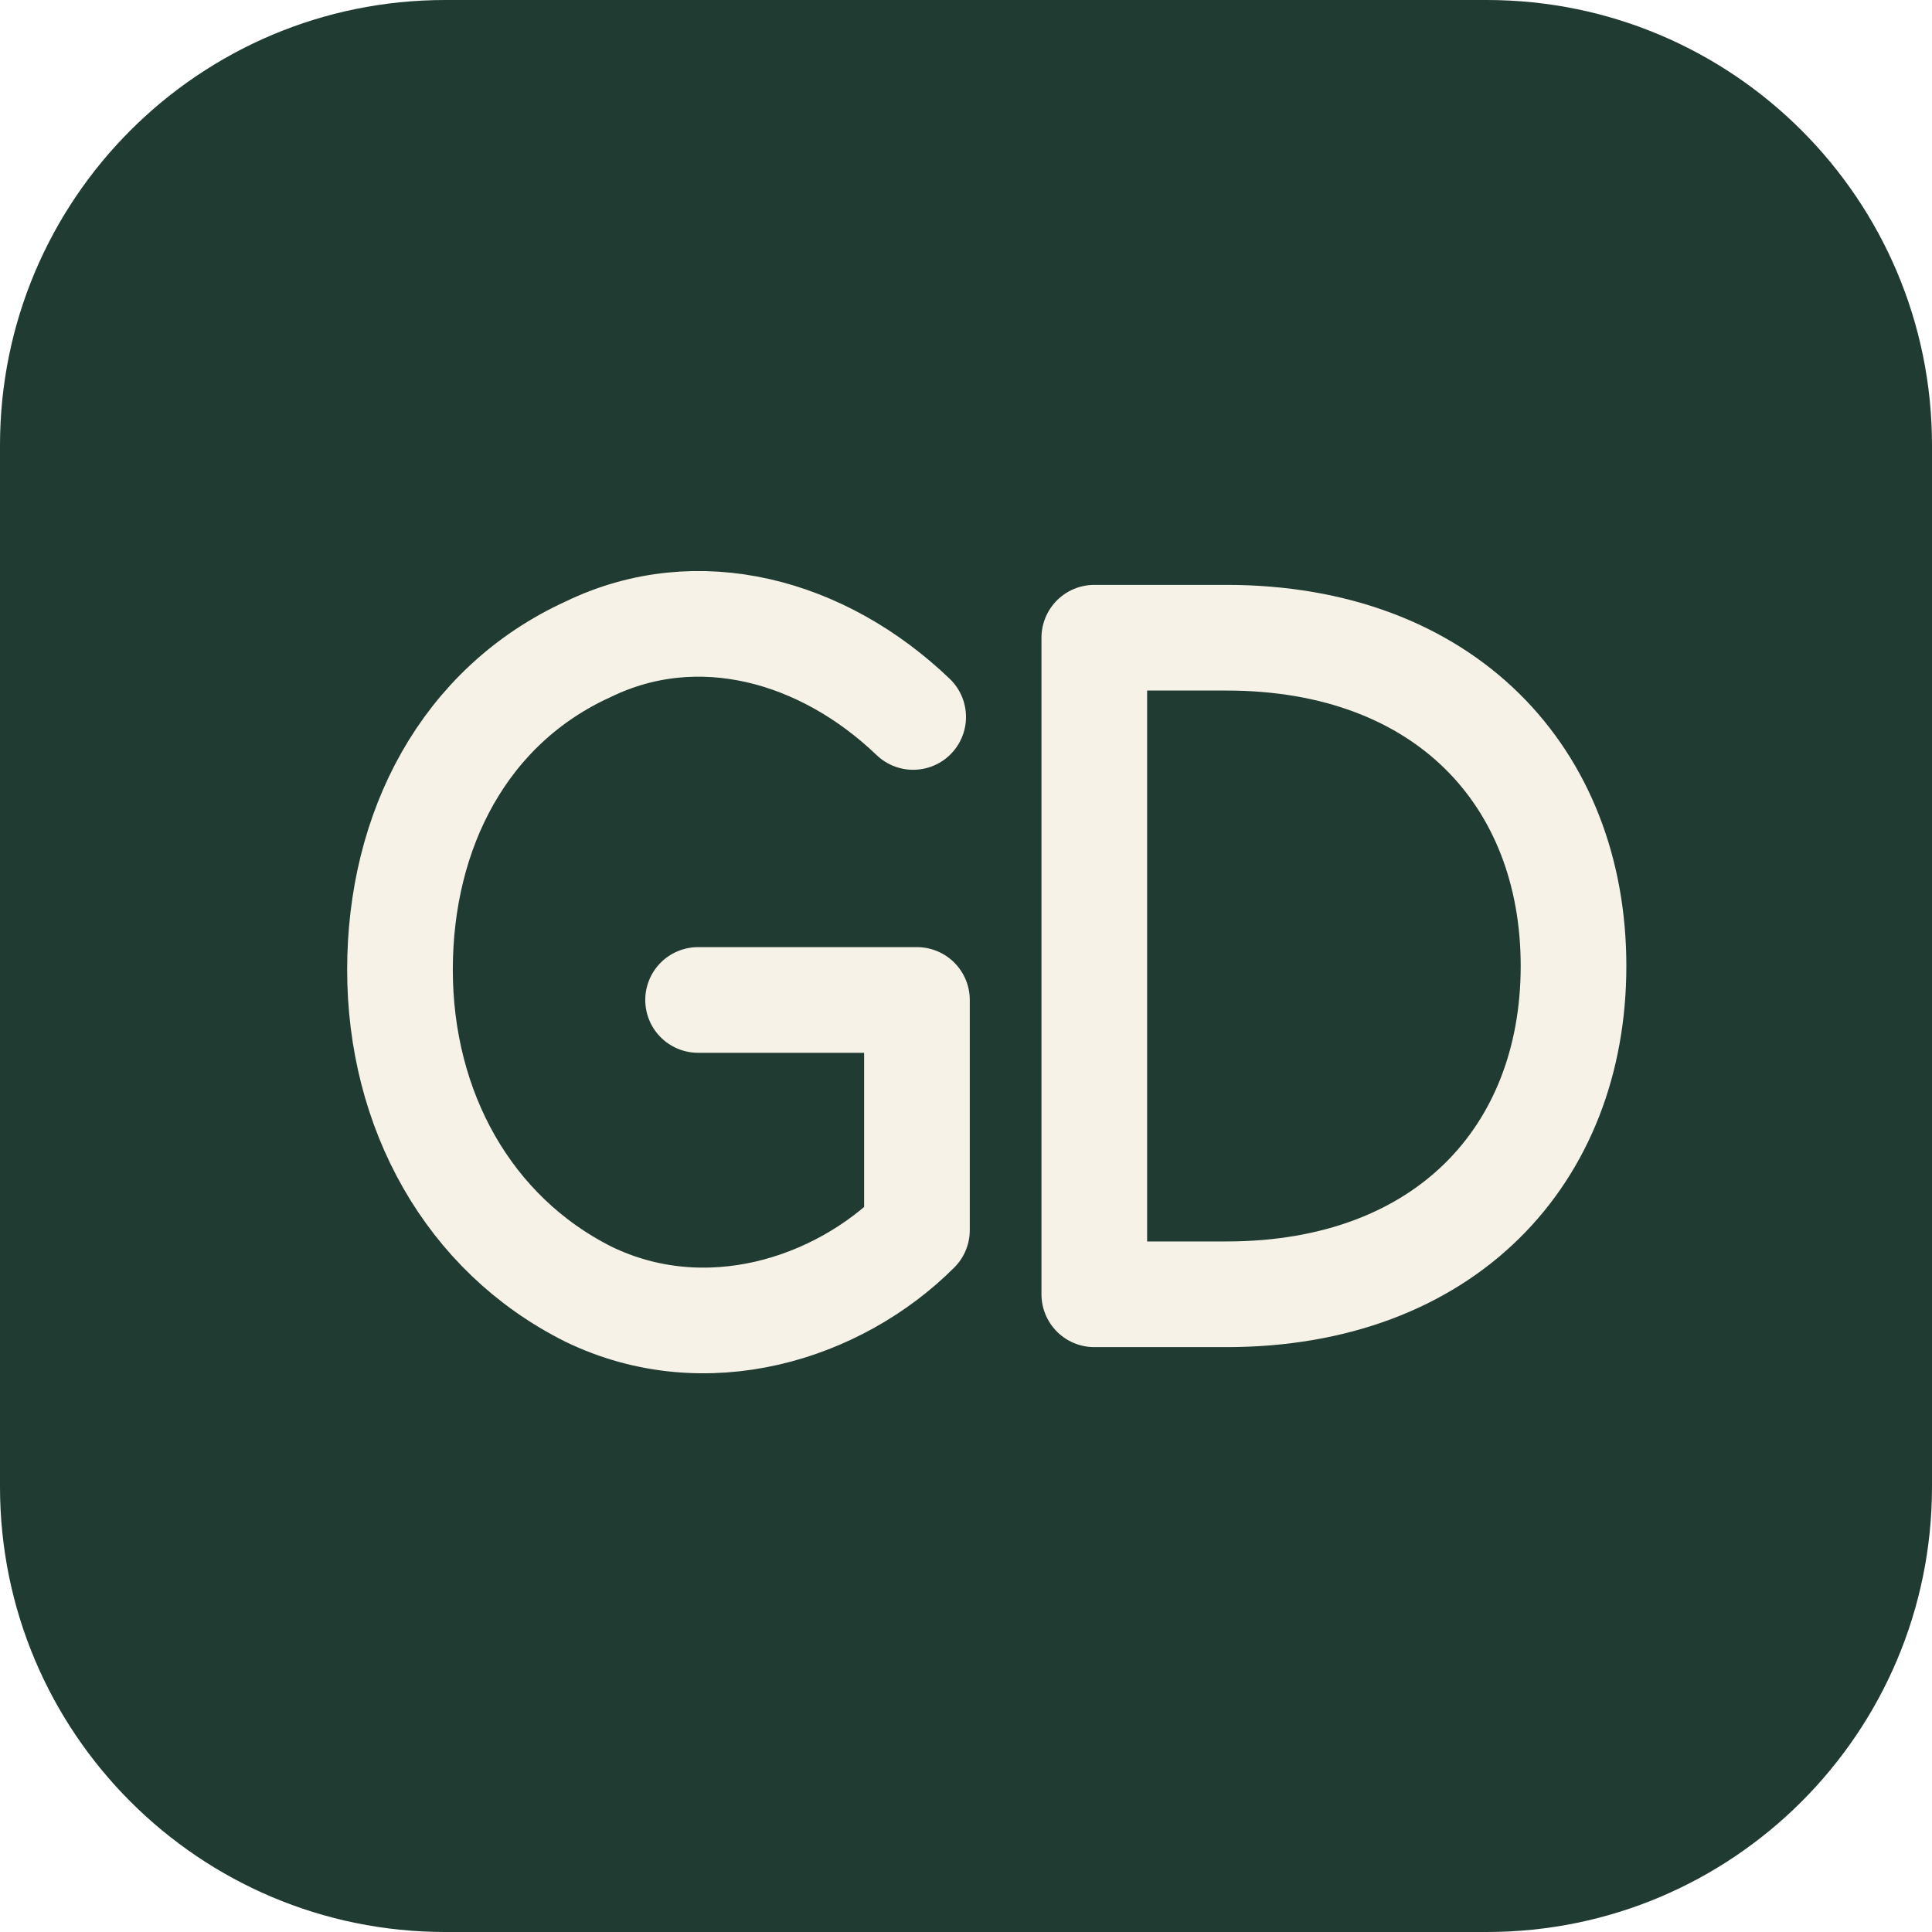
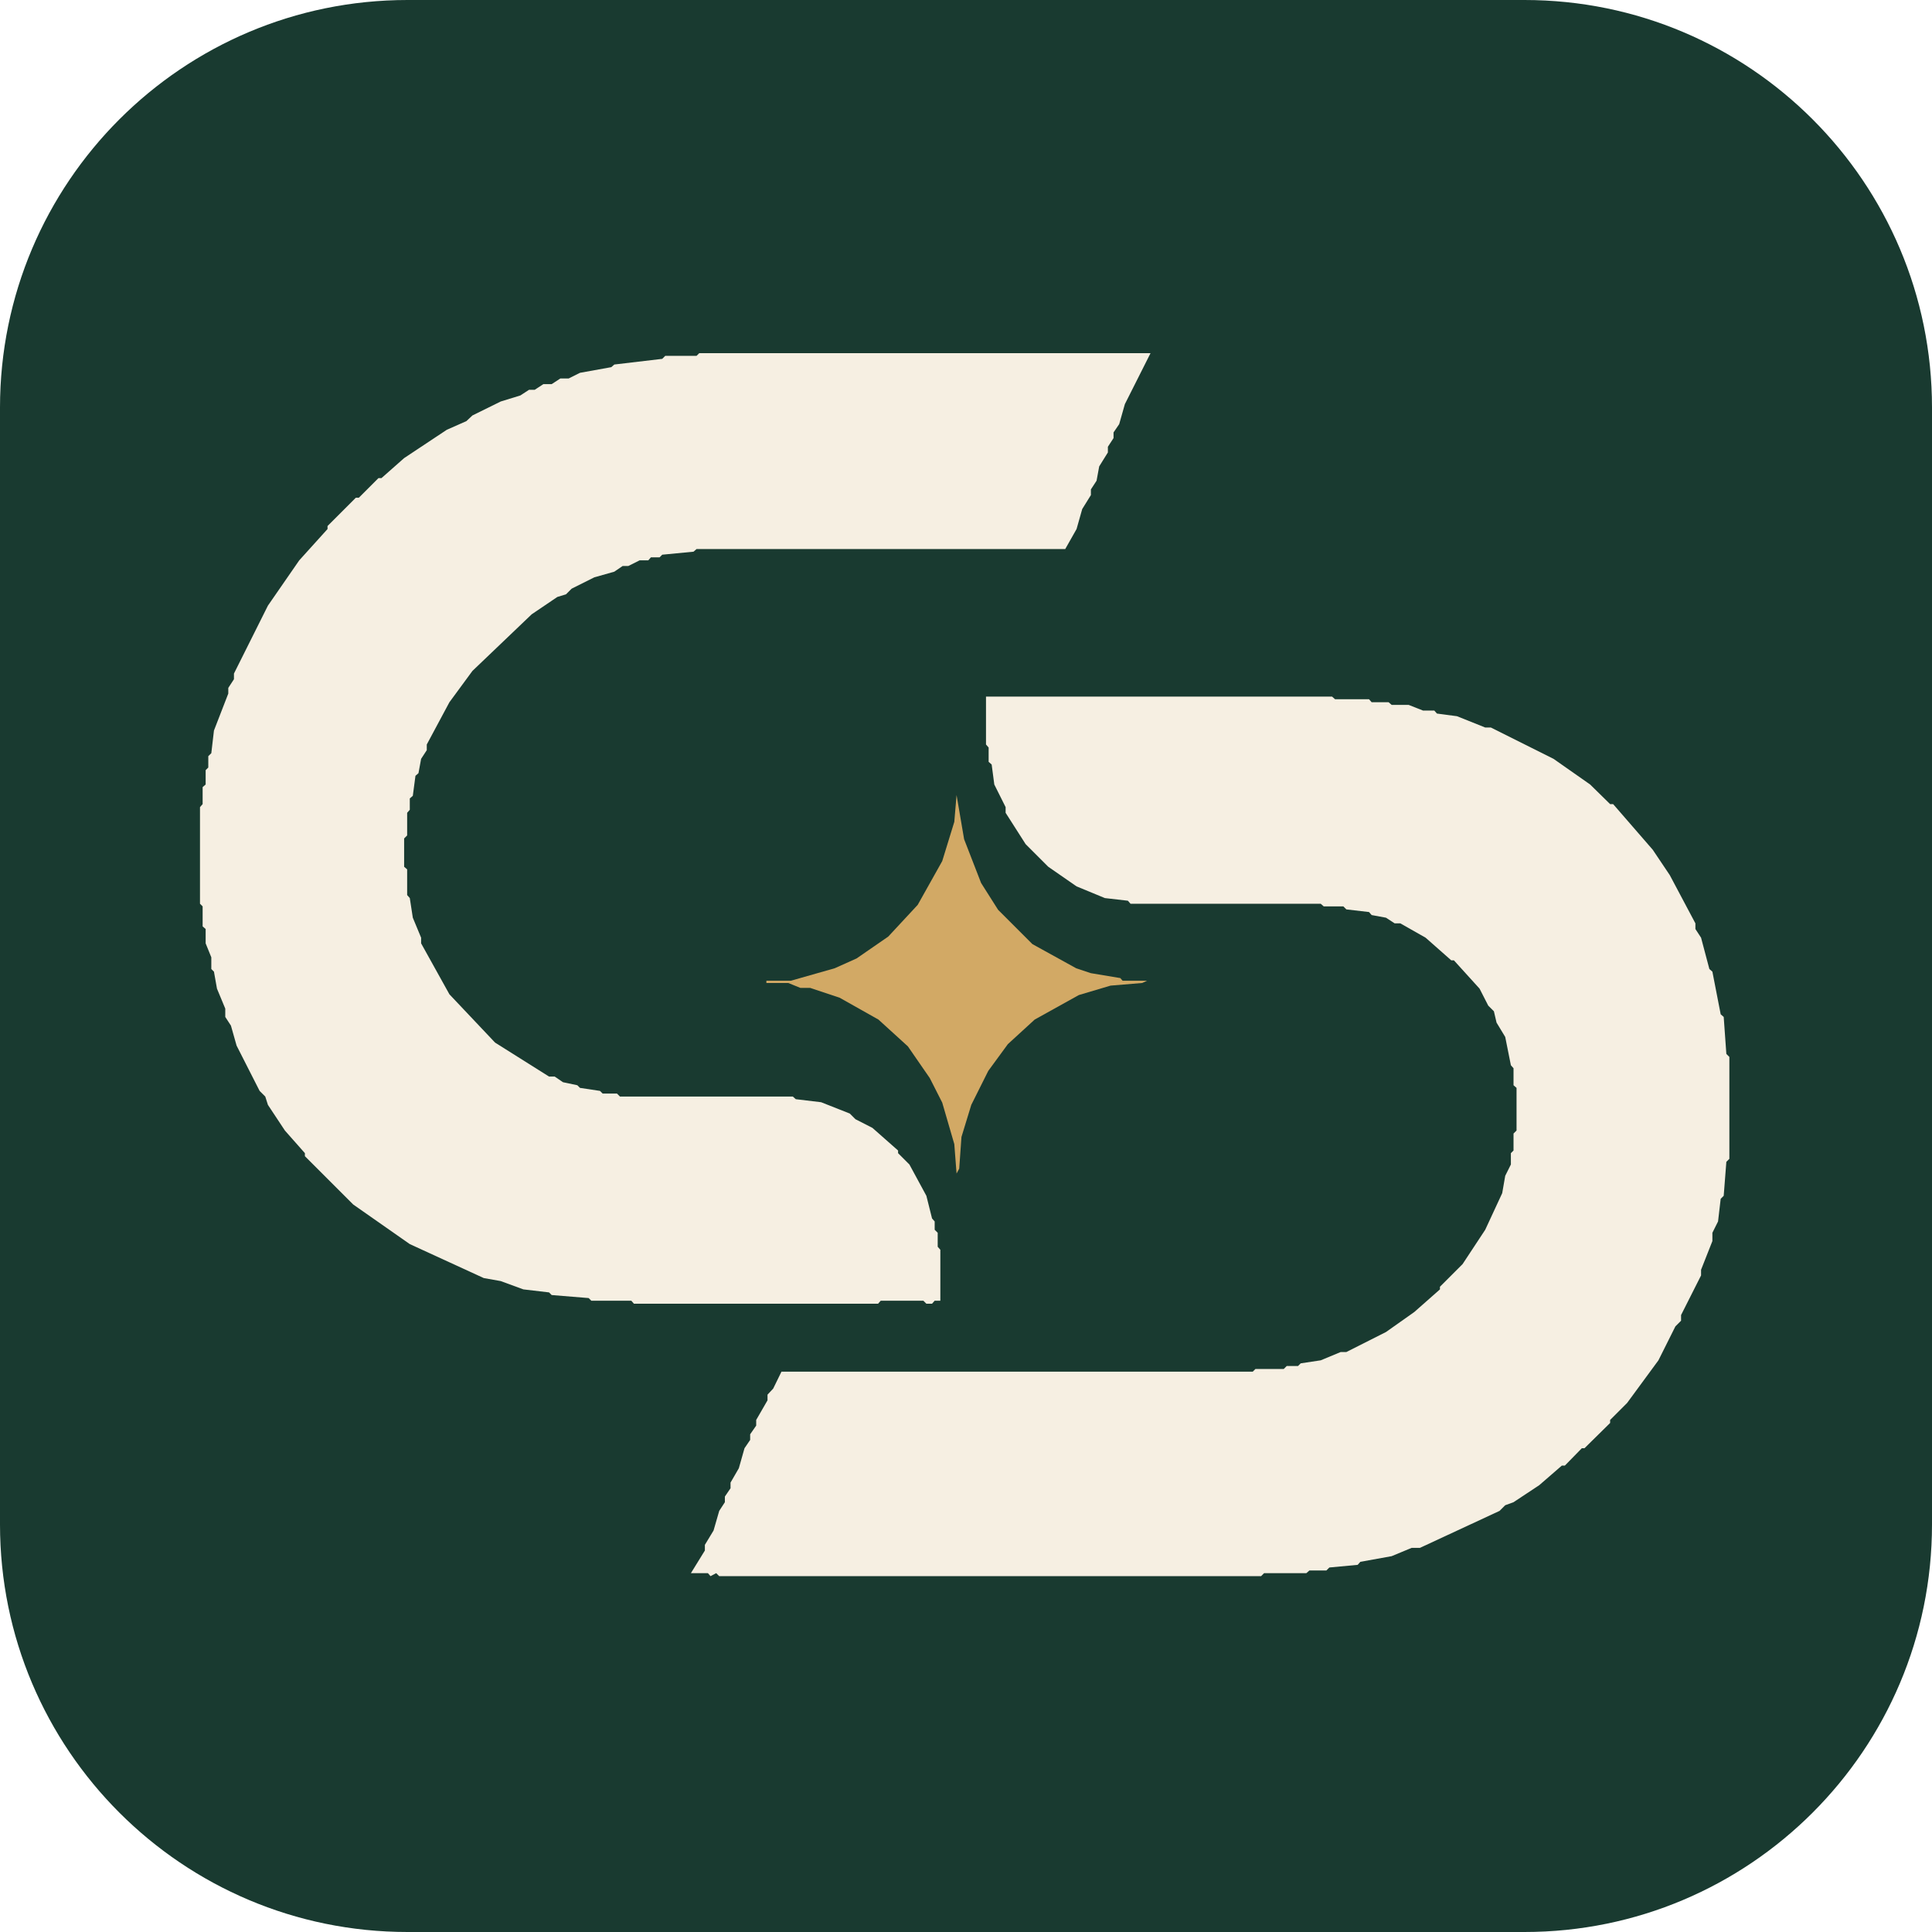
- <svg xmlns="http://www.w3.org/2000/svg" width="512" height="512" viewBox="0 0 512 512" role="img" aria-label="GoodDiner">
-   <rect width="512" height="512" rx="118" fill="#203B31" />
-   <g fill="none" stroke="#F7F2E8" stroke-width="28" stroke-linecap="round" stroke-linejoin="round">
-     <path d="M242 190C218 167 185 158 156 172C123 187 106 220 106 257C106 294 124 327 156 343C187 358 222 347 243 326V265H185" />
-     <path d="M290 169H325C383 169 417 206 417 256C417 306 383 343 325 343H290Z" />
+ <svg xmlns="http://www.w3.org/2000/svg" width="512" height="512" viewBox="0 0 512 512" role="img" aria-label="GoodDiner, simbolo GD intrecciato">
+   <rect width="512" height="512" rx="108" fill="#193A30" />
+   <g fill="#F6EFE2">
+     <path d="M261.3,184.6L261.3,197.3L262,198.1L262,201.9L262.8,202.6L263.5,207.9L266.5,213.9L266.5,215.4L271.8,223.7L277.8,229.7L285.3,234.9L292.8,238L298.9,238.7L299.6,239.5L350,239.5L350.8,240.2L356,240.2L356.8,241L362.8,241.7L363.5,242.5L367.3,243.2L369.6,244.7L371.1,244.7L377.8,248.5L384.6,254.5L385.3,254.5L392.1,262L394.4,266.5L395.9,268L396.6,271L398.9,274.8L400.4,282.3L401.1,283.1L401.1,287.6L401.9,288.3L401.9,299.6L401.1,300.4L401.1,304.9L400.4,305.6L400.4,308.6L398.9,311.6L398.1,316.2L393.6,325.9L387.6,335L381.6,341L381.6,341.7L374.8,347.7L367.3,353L356.8,358.3L355.3,358.3L350,360.5L344.7,361.3L344,362L341,362L340.2,362.8L332.7,362.8L332,363.5L207.1,363.5L204.9,368L203.4,369.6L203.4,371.1L200.4,376.3L200.4,377.8L198.8,380.1L198.8,381.6L197.3,383.8L195.8,389.1L193.6,392.9L193.6,394.4L192.1,396.6L192.1,398.1L190.6,400.4L189.1,405.6L186.8,409.4L186.8,410.9L183.1,416.9L187.6,416.9L188.3,417.7L189.8,416.9L190.6,417.7L334.2,417.7L335,416.9L346.2,416.9L347,416.2L351.5,416.2L352.3,415.4L359.8,414.7L360.5,413.9L368.8,412.4L374.1,410.2L376.3,410.2L397.4,400.4L398.9,398.9L401.1,398.1L407.9,393.6L413.9,388.4L414.7,388.4L419.2,383.8L419.9,383.8L426.7,377.1L426.7,376.3L431.2,371.8L439.5,360.5L444,351.5L445.5,350L445.5,348.5L450.8,338L450.8,336.5L453.8,328.9L453.8,326.7L455.3,323.7L456,317.7L456.8,316.9L457.5,307.9L458.3,307.1L458.3,280.1L457.5,279.3L456.8,269.5L456,268.8L453.8,257.5L453,256.8L450.8,248.5L449.3,246.2L449.3,244.7L442.5,231.9L438,225.2L427.5,213.1L426.7,213.1L421.4,207.9L411.7,201.1L395.1,192.8L393.6,192.8L386.1,189.8L380.8,189.1L380.1,188.3L377.1,188.3L373.3,186.8L368.8,186.8L368,186.1L363.5,186.1L362.8,185.3L353.8,185.3L353,184.6Z" />
+     <path d="M132.7,106.4L125.2,110.1L123.6,111.6L118.4,113.9L107.1,121.4L101.1,126.7L100.3,126.7L95.1,131.9L94.3,131.9L86.8,139.4L86.8,140.2L79.3,148.5L71,160.5L62,178.5L62,180L60.5,182.3L60.5,183.8L56.7,193.6L56,199.6L55.2,200.4L55.2,203.4L54.5,204.1L54.5,207.9L53.7,208.6L53.7,213.1L53,213.9L53,239.5L53.7,240.2L53.7,245.5L54.5,246.2L54.5,250L56,253.7L56,256.8L56.7,257.5L57.5,262L59.7,267.3L59.7,269.5L61.2,271.8L62.7,277.1L68.8,289.1L70.3,290.6L71,292.8L75.5,299.6L80.8,305.6L80.8,306.4L93.6,319.2L108.6,329.7L128.2,338.7L132.7,339.5L138.7,341.7L145.5,342.5L146.2,343.2L156,344L156.7,344.7L167.3,344.7L168,345.5L232.7,345.5L233.4,344.7L244.7,344.7L245.5,345.5L247,345.5L247.7,344.7L249.2,344.7L249.2,331.2L248.5,330.4L248.5,326.7L247.7,325.9L247.7,323.7L247,322.9L245.5,316.9L241,308.6L238,305.6L238,304.9L231.2,298.9L226.7,296.6L225.2,295.1L217.6,292.1L210.9,291.3L210.1,290.6L164.3,290.6L163.5,289.8L159.7,289.8L159,289.1L153.7,288.3L153,287.6L149.2,286.8L147,285.3L145.5,285.3L131.2,276.3L119.1,263.5L111.6,250L111.6,248.5L109.4,243.2L108.6,238L107.9,237.2L107.9,230.4L107.1,229.7L107.1,222.2L107.9,221.4L107.9,215.4L108.6,214.6L108.6,211.6L109.4,210.9L110.1,205.6L110.9,204.9L111.6,201.1L113.1,198.8L113.1,197.3L119.1,186.1L125.2,177.8L140.9,162.8L147.7,158.2L150,157.5L151.5,156L157.5,153L162.8,151.5L165,150L166.5,150L169.5,148.5L171.8,148.5L172.5,147.7L174.8,147.7L175.5,147L183.8,146.2L184.6,145.5L282.3,145.5L285.3,140.2L286.8,134.9L289.1,131.2L289.1,129.7L290.6,127.4L291.3,123.6L293.6,119.9L293.6,118.4L295.1,116.1L295.1,114.6L296.6,112.4L298.1,107.1L304.9,93.6L185.3,93.6L184.6,94.3L176.3,94.3L175.5,95.1L162.8,96.6L162,97.3L153.7,98.8L150.7,100.3L148.5,100.3L146.2,101.8L144,101.8L141.7,103.3L140.2,103.3L137.9,104.8Z" />
  </g>
+   <path fill="#D2A965" d="M253.5,210.7L252.9,217.8L249.7,228.2L243.2,239.8L235.4,248.2L227,254L221.2,256.6L209.6,259.9L203.1,259.9L203.1,260.5L208.9,260.5L212.1,261.8L214.7,261.8L222.5,264.4L232.8,270.2L240.6,277.3L246.4,285.7L249.7,292.2L252.9,303.2L253.5,311L254.2,309.7L254.8,301.3L257.4,292.8L261.9,283.8L267.1,276.7L274.2,270.2L285.9,263.7L294.3,261.2L302.7,260.5L304,259.9L297.5,259.9L296.9,259.2L289.1,257.9L285.2,256.6L273.6,250.2L264.5,241.1L260,234L255.5,222.4Z" />
</svg>
